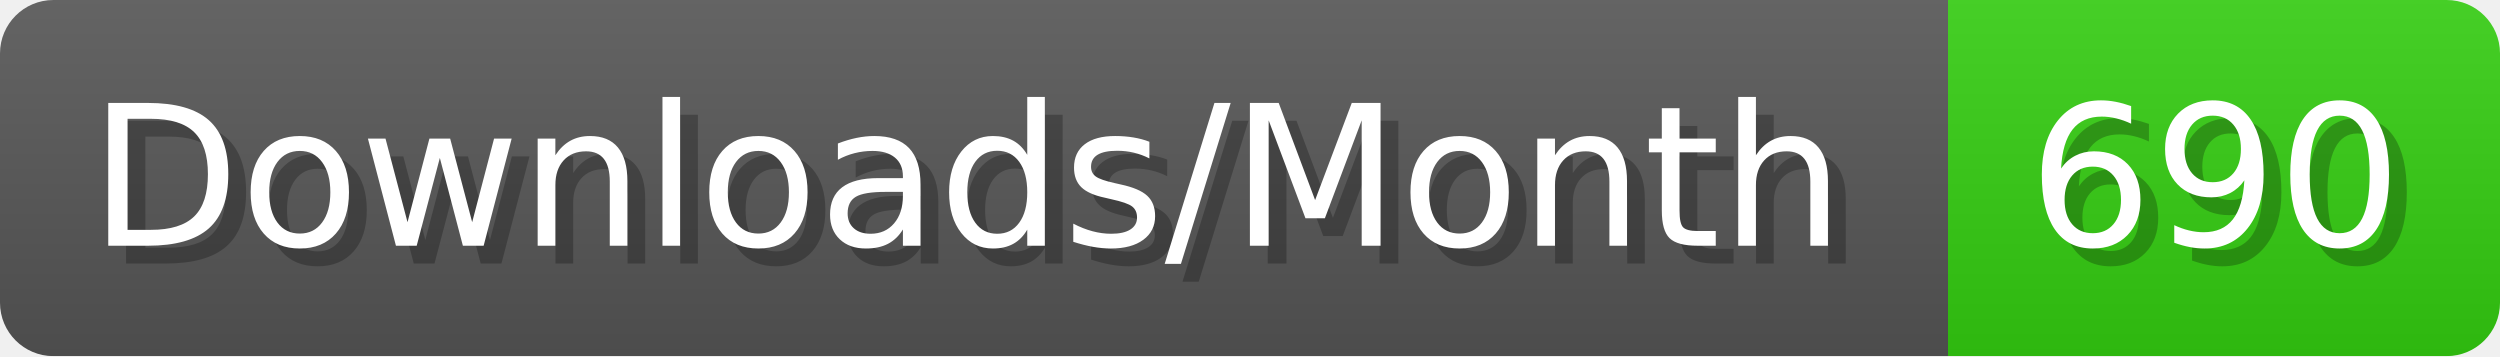
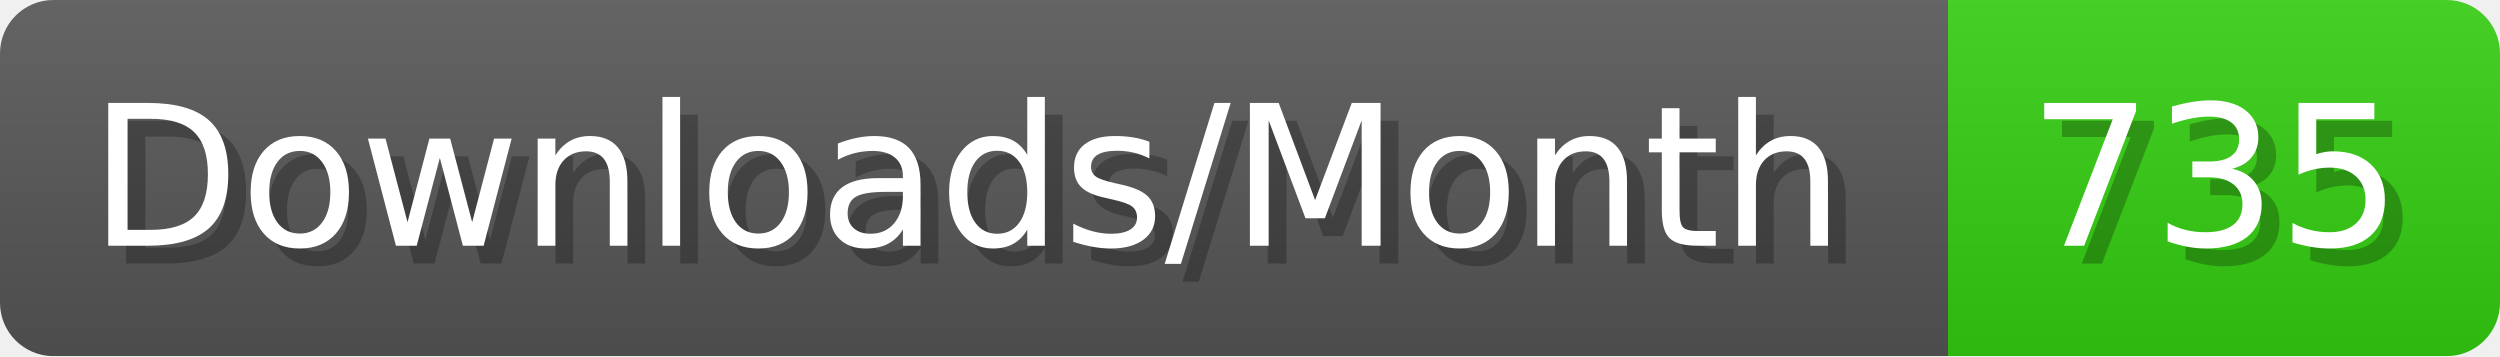
- <svg xmlns="http://www.w3.org/2000/svg" width="140.4" height="20" viewBox="0 0 1404 200" role="img" aria-label="Downloads/Month: 690">
+ <svg xmlns="http://www.w3.org/2000/svg" width="140.4" height="20" viewBox="0 0 1404 200" role="img" aria-label="Downloads/Month: 735">
  <linearGradient id="YlXUI" x2="0" y2="100%">
    <stop offset="0" stop-opacity=".1" stop-color="#EEE" />
    <stop offset="1" stop-opacity=".1" />
  </linearGradient>
  <mask id="JHhop">
    <rect width="1404" height="200" rx="30" fill="#FFF" />
  </mask>
  <g mask="url(#JHhop)">
    <rect width="1094" height="200" fill="#555" />
    <rect width="310" height="200" fill="#3C1" x="1094" />
    <rect width="1404" height="200" fill="url(#YlXUI)" />
  </g>
  <g aria-hidden="true" fill="#fff" text-anchor="start" font-family="Verdana,DejaVu Sans,sans-serif" font-size="110">
    <text x="60" y="148" textLength="994" fill="#000" opacity="0.25">Downloads/Month</text>
    <text x="50" y="138" textLength="994">Downloads/Month</text>
-     <text x="1149" y="148" textLength="210" fill="#000" opacity="0.25">690</text>
-     <text x="1139" y="138" textLength="210">690</text>
+     <text x="1149" y="148" textLength="210" fill="#000" opacity="0.25">735</text>
+     <text x="1139" y="138" textLength="210">735</text>
  </g>
</svg>
